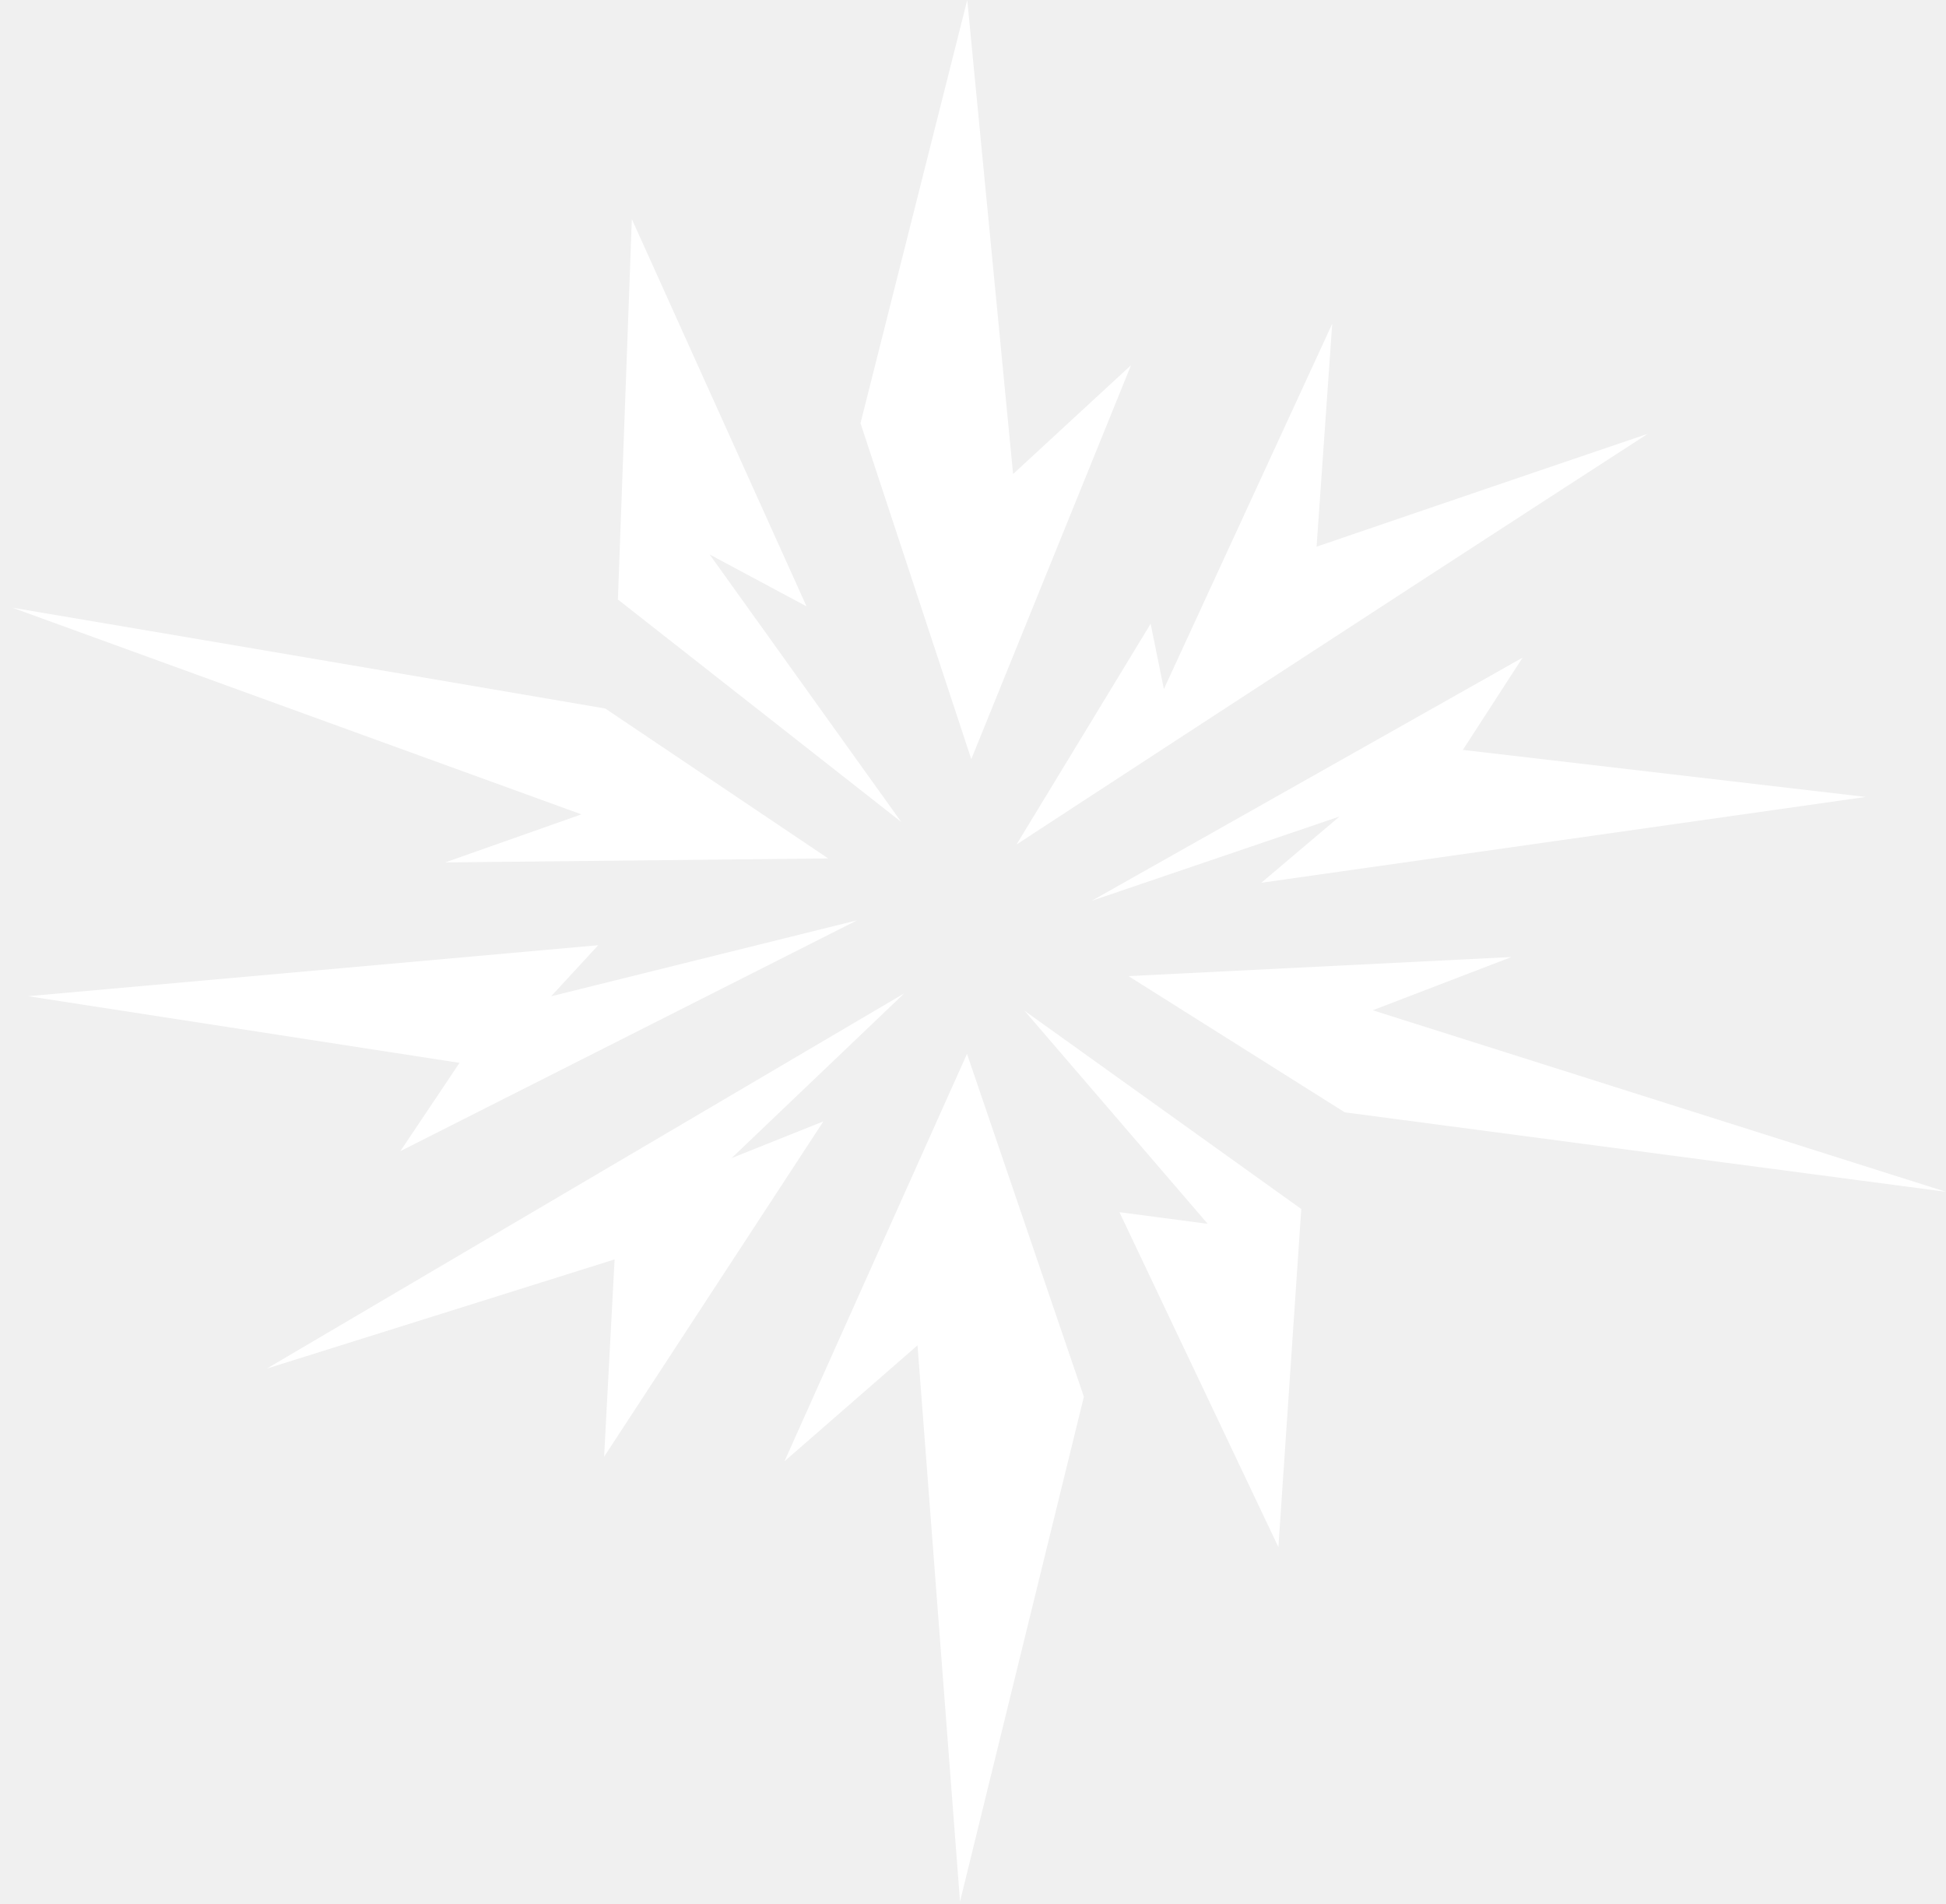
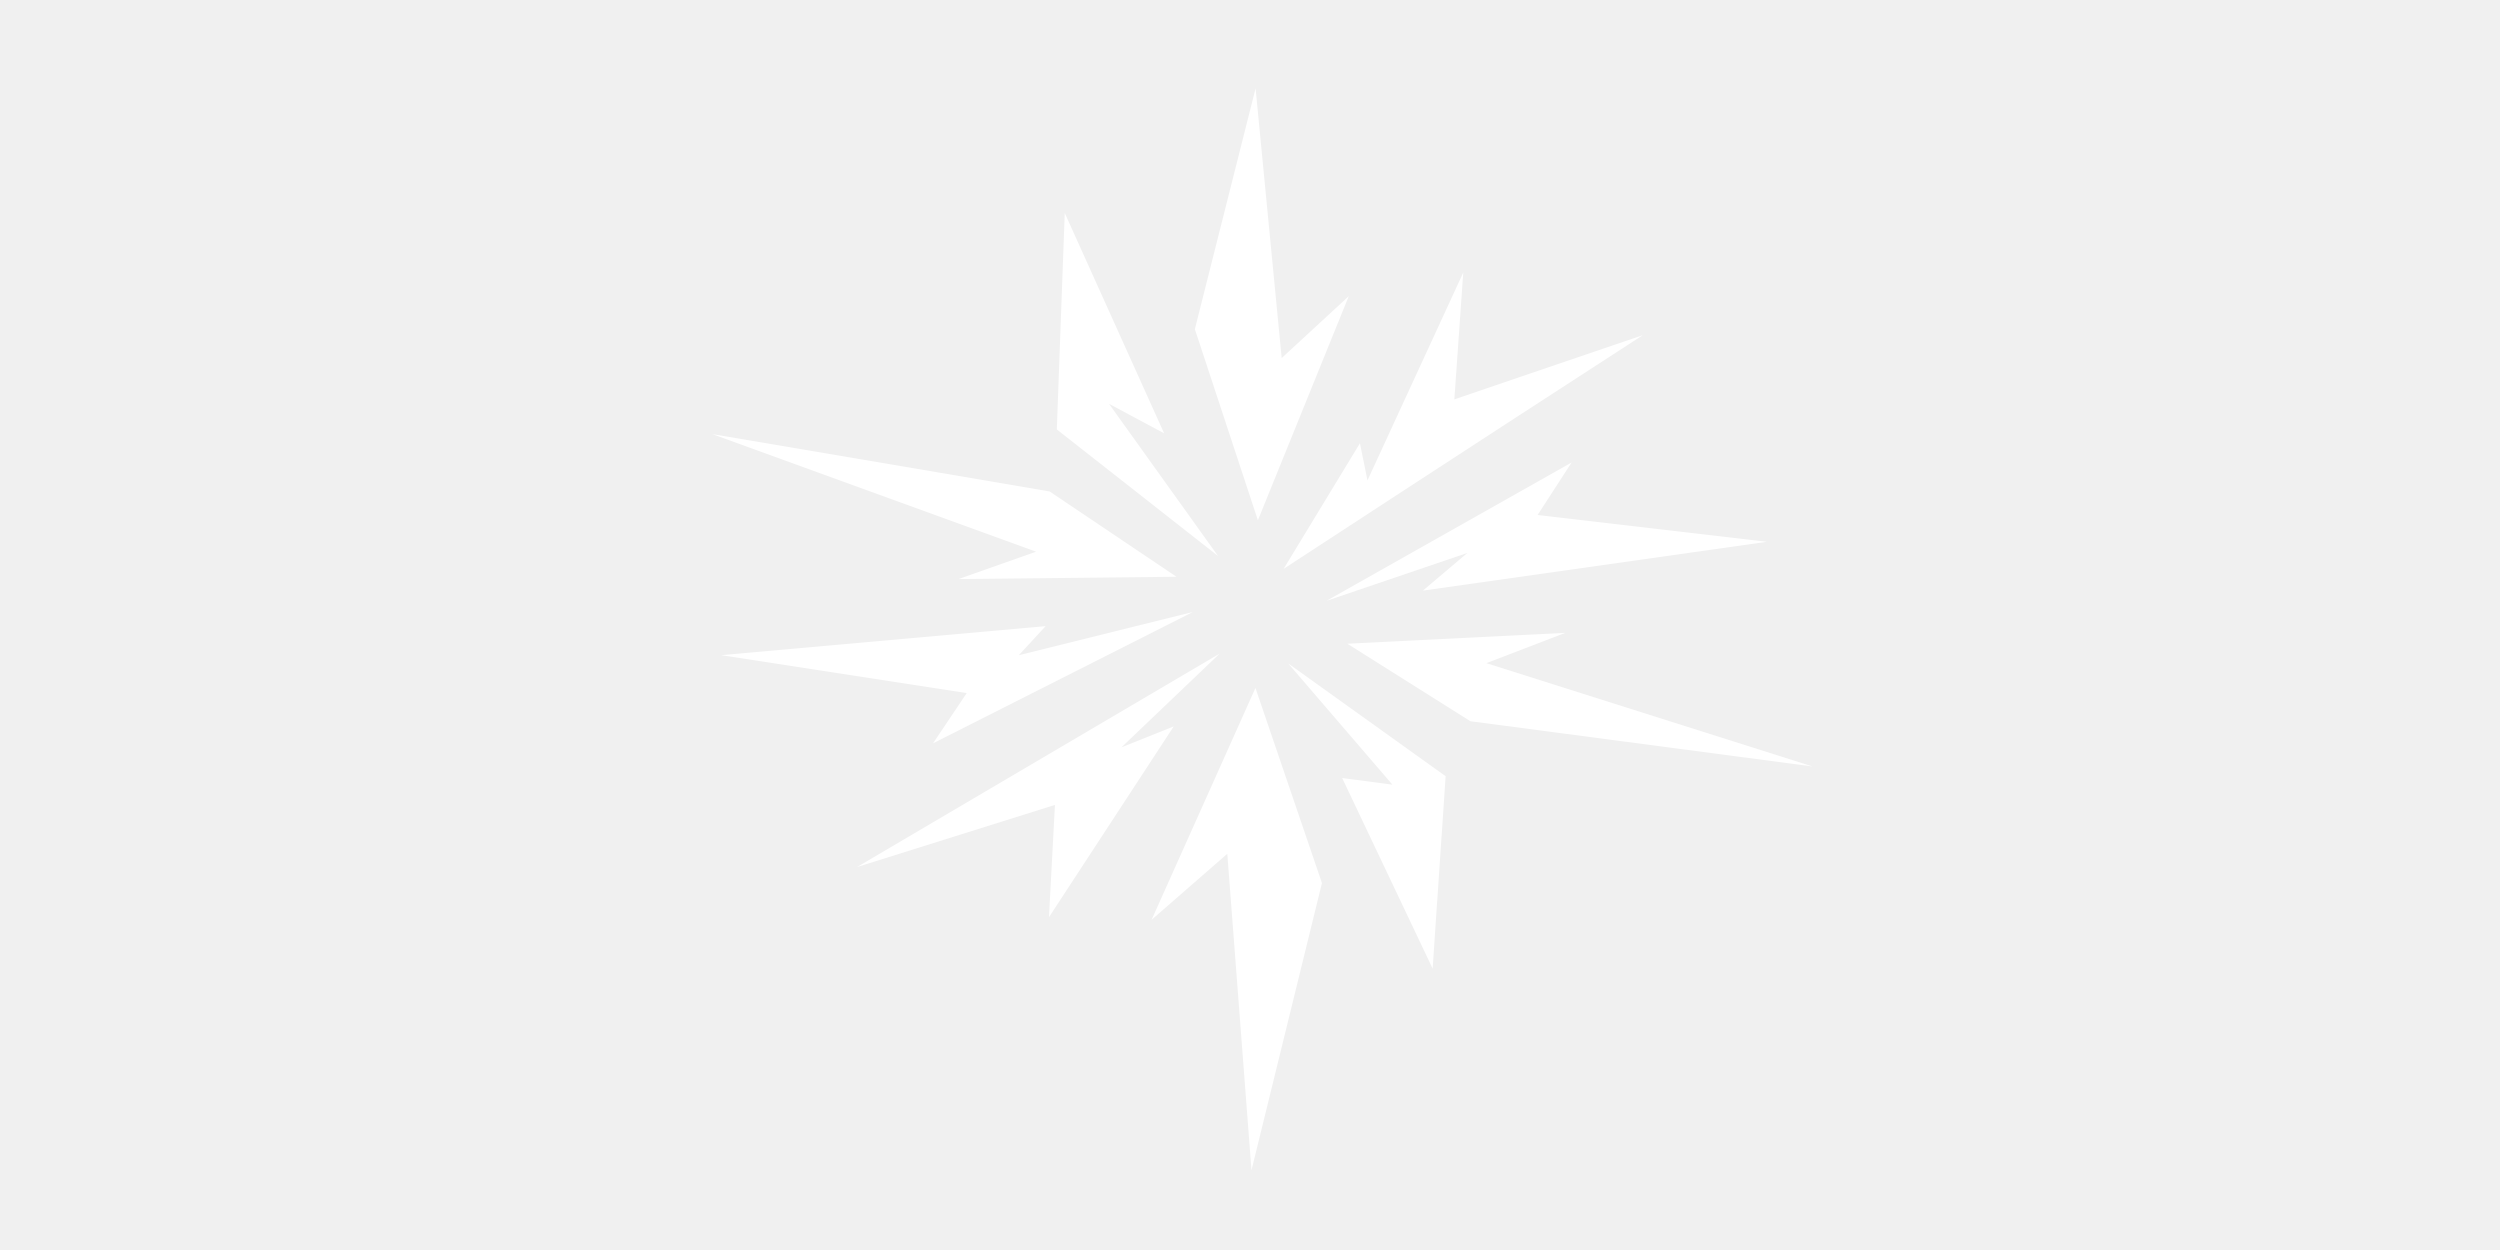
- <svg xmlns="http://www.w3.org/2000/svg" width="92" height="90" viewBox="0 0 92 90" fill="none">
-   <path d="M21.047 40.772L39.152 40.582L28.615 33.496C28.615 33.496 12.869 30.802 0.592 28.731C11.95 32.861 27.489 38.499 27.489 38.499L21.047 40.772Z" fill="white" />
-   <path d="M64.898 47.761L71.453 45.245L53.352 46.147L63.576 52.586L91.994 56.343L64.898 47.761Z" fill="white" />
-   <path d="M18.927 54.421L40.517 43.509L26.056 47.1L28.281 44.686L1.327 47.096L21.725 50.247L18.927 54.421Z" fill="white" />
-   <path d="M51.619 42.582L63.331 38.599L59.63 41.733L88.207 37.676L69.159 35.452L71.985 31.088L51.619 42.582Z" fill="white" />
-   <path d="M38.926 53.015L34.587 54.75L42.745 46.965L12.615 64.7L29.056 59.539L28.56 68.869L38.926 53.015Z" fill="white" />
-   <path d="M54.398 29.489L48.058 39.924C48.058 39.924 63.914 29.558 77.899 20.51C71.933 22.533 62.243 25.845 62.243 25.845L62.983 15.305L55.024 32.575L54.398 29.489Z" fill="white" />
-   <path d="M57.096 57.857L52.923 57.307L60.438 73.141L61.52 57.157L48.438 47.786L57.096 57.857Z" fill="white" />
-   <path d="M33.551 26.215L38.13 28.666L29.871 10.357L29.212 28.342L42.608 38.858L33.551 26.215Z" fill="white" />
-   <path d="M40.681 20.008L45.919 35.89L53.471 17.265L47.895 22.41L45.728 -0L40.681 20.008Z" fill="white" />
-   <path d="M37.086 69.085L43.377 63.601L45.386 89.898L51.242 66.032L45.716 49.822L37.086 69.085Z" fill="white" />
+ <svg xmlns="http://www.w3.org/2000/svg" width="100%" height="100%" viewBox="0 0 160 80" version="1.1" xml:space="preserve" style="fill-rule:evenodd;clip-rule:evenodd;stroke-linejoin:round;stroke-miterlimit:2;">
+   <g transform="matrix(0.770246,0,0,0.770246,18.9477,9.50566)">
+     <g transform="matrix(1,0,0,1,34,-5)">
+       <path d="M21.047,40.772L39.152,40.582L28.615,33.496C28.615,33.496 12.869,30.802 0.592,28.731C11.95,32.861 27.489,38.499 27.489,38.499L21.047,40.772Z" style="fill:white;fill-rule:nonzero;" />
+     </g>
+     <g transform="matrix(1,0,0,1,34,-5)">
+       <path d="M64.898,47.761L71.453,45.245L53.353,46.147L63.576,52.586L91.994,56.343L64.898,47.761Z" style="fill:white;fill-rule:nonzero;" />
+     </g>
+     <g transform="matrix(1,0,0,1,34,-5)">
+       <path d="M18.927,54.421L40.517,43.509L26.056,47.1L28.281,44.686L1.327,47.097L21.725,50.247L18.927,54.421Z" style="fill:white;fill-rule:nonzero;" />
+     </g>
+     <g transform="matrix(1,0,0,1,34,-5)">
+       <path d="M51.619,42.582L63.331,38.599L59.63,41.733L88.207,37.677L69.159,35.452L71.985,31.088L51.619,42.582Z" style="fill:white;fill-rule:nonzero;" />
+     </g>
+     <g transform="matrix(1,0,0,1,34,-5)">
+       <path d="M38.926,53.015L34.587,54.75L42.745,46.965L12.615,64.7L29.056,59.539L28.56,68.869L38.926,53.015Z" style="fill:white;fill-rule:nonzero;" />
+     </g>
+     <g transform="matrix(1,0,0,1,34,-5)">
+       <path d="M54.398,29.489L48.058,39.924C48.058,39.924 63.914,29.558 77.899,20.51C71.934,22.533 62.243,25.845 62.243,25.845L62.983,15.305L55.024,32.575L54.398,29.489Z" style="fill:white;fill-rule:nonzero;" />
+     </g>
+     <g transform="matrix(1,0,0,1,34,-5)">
+       <path d="M57.096,57.857L52.923,57.307L60.438,73.141L61.52,57.157L48.438,47.786L57.096,57.857Z" style="fill:white;fill-rule:nonzero;" />
+     </g>
+     <g transform="matrix(1,0,0,1,34,-5)">
+       <path d="M33.551,26.215L38.13,28.666L29.871,10.357L29.212,28.342L42.608,38.858L33.551,26.215Z" style="fill:white;fill-rule:nonzero;" />
+     </g>
+     <g transform="matrix(1,0,0,1,34,-5)">
+       <path d="M40.681,20.008L45.919,35.89L53.471,17.266L47.896,22.41L45.728,-0L40.681,20.008Z" style="fill:white;fill-rule:nonzero;" />
+     </g>
+     <g transform="matrix(1,0,0,1,34,-5)">
+       <path d="M37.086,69.085L43.377,63.601L45.386,89.898L51.242,66.032L45.716,49.822L37.086,69.085Z" style="fill:white;fill-rule:nonzero;" />
+     </g>
+   </g>
</svg>
